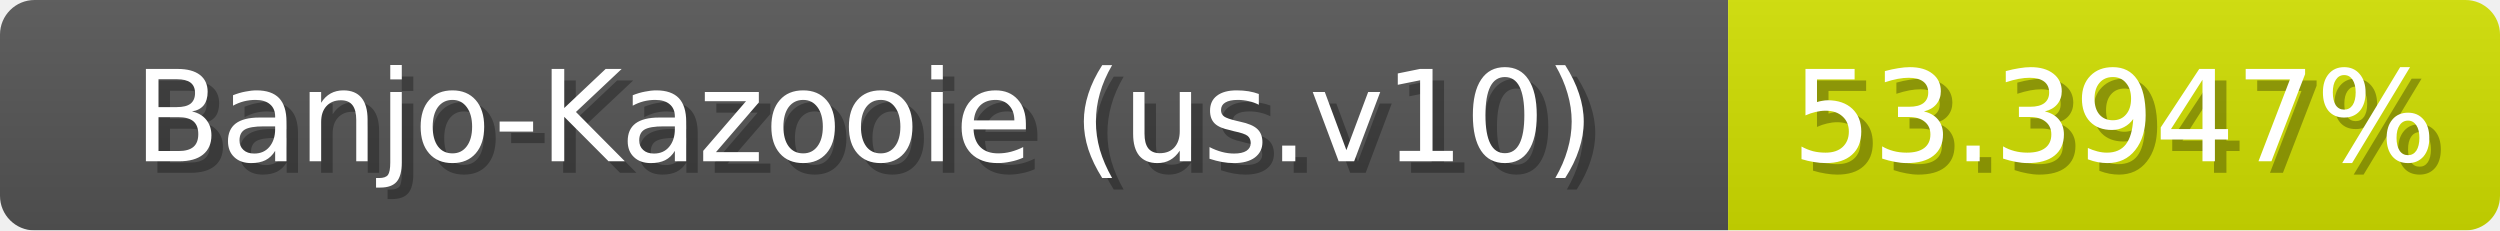
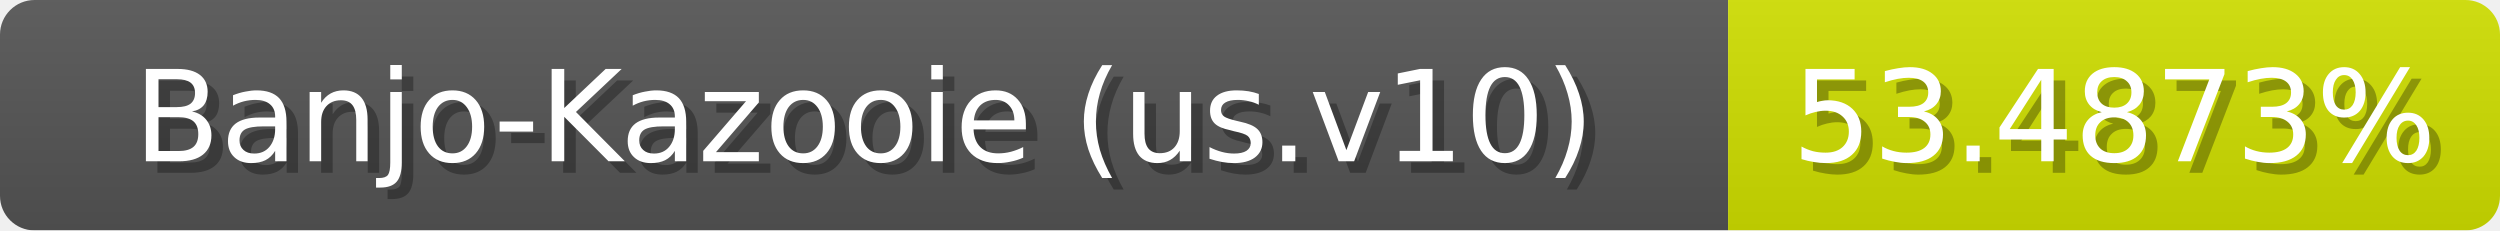
<svg xmlns="http://www.w3.org/2000/svg" width="217" height="20">
  <linearGradient id="b" x2="0" y2="100%">
    <stop offset="0" stop-color="#bbb" stop-opacity=".1" />
    <stop offset="1" stop-opacity=".1" />
  </linearGradient>
  <mask id="anybadge_1">
    <rect width="217" height="20" rx="3" fill="#fff" />
  </mask>
  <g mask="url(#anybadge_1)">
    <path fill="#555" d="M0 0h150v20H0z" />
-     <path fill="#d1e000" d="M150 0h67v20H150z" />
+     <path fill="#d0e000" d="M150 0h67v20H150z" />
    <path fill="url(#b)" d="M0 0h217v20H0z" />
  </g>
  <g fill="#fff" text-anchor="middle" font-family="DejaVu Sans,Verdana,Geneva,sans-serif" font-size="11">
    <text x="76.0" y="15" fill="#010101" fill-opacity=".3">Banjo-Kazooie (us.v10)</text>
    <text x="75.0" y="14">Banjo-Kazooie (us.v10)</text>
  </g>
  <g fill="#fff" text-anchor="middle" font-family="DejaVu Sans,Verdana,Geneva,sans-serif" font-size="11">
-     <text x="184.5" y="15" fill="#010101" fill-opacity=".3">53.3947%</text>
-     <text x="183.5" y="14">53.3947%</text>
+     <text x="184.5" y="15" fill="#010101" fill-opacity=".3">53.4873%</text>
+     <text x="183.5" y="14">53.4873%</text>
  </g>
</svg>
